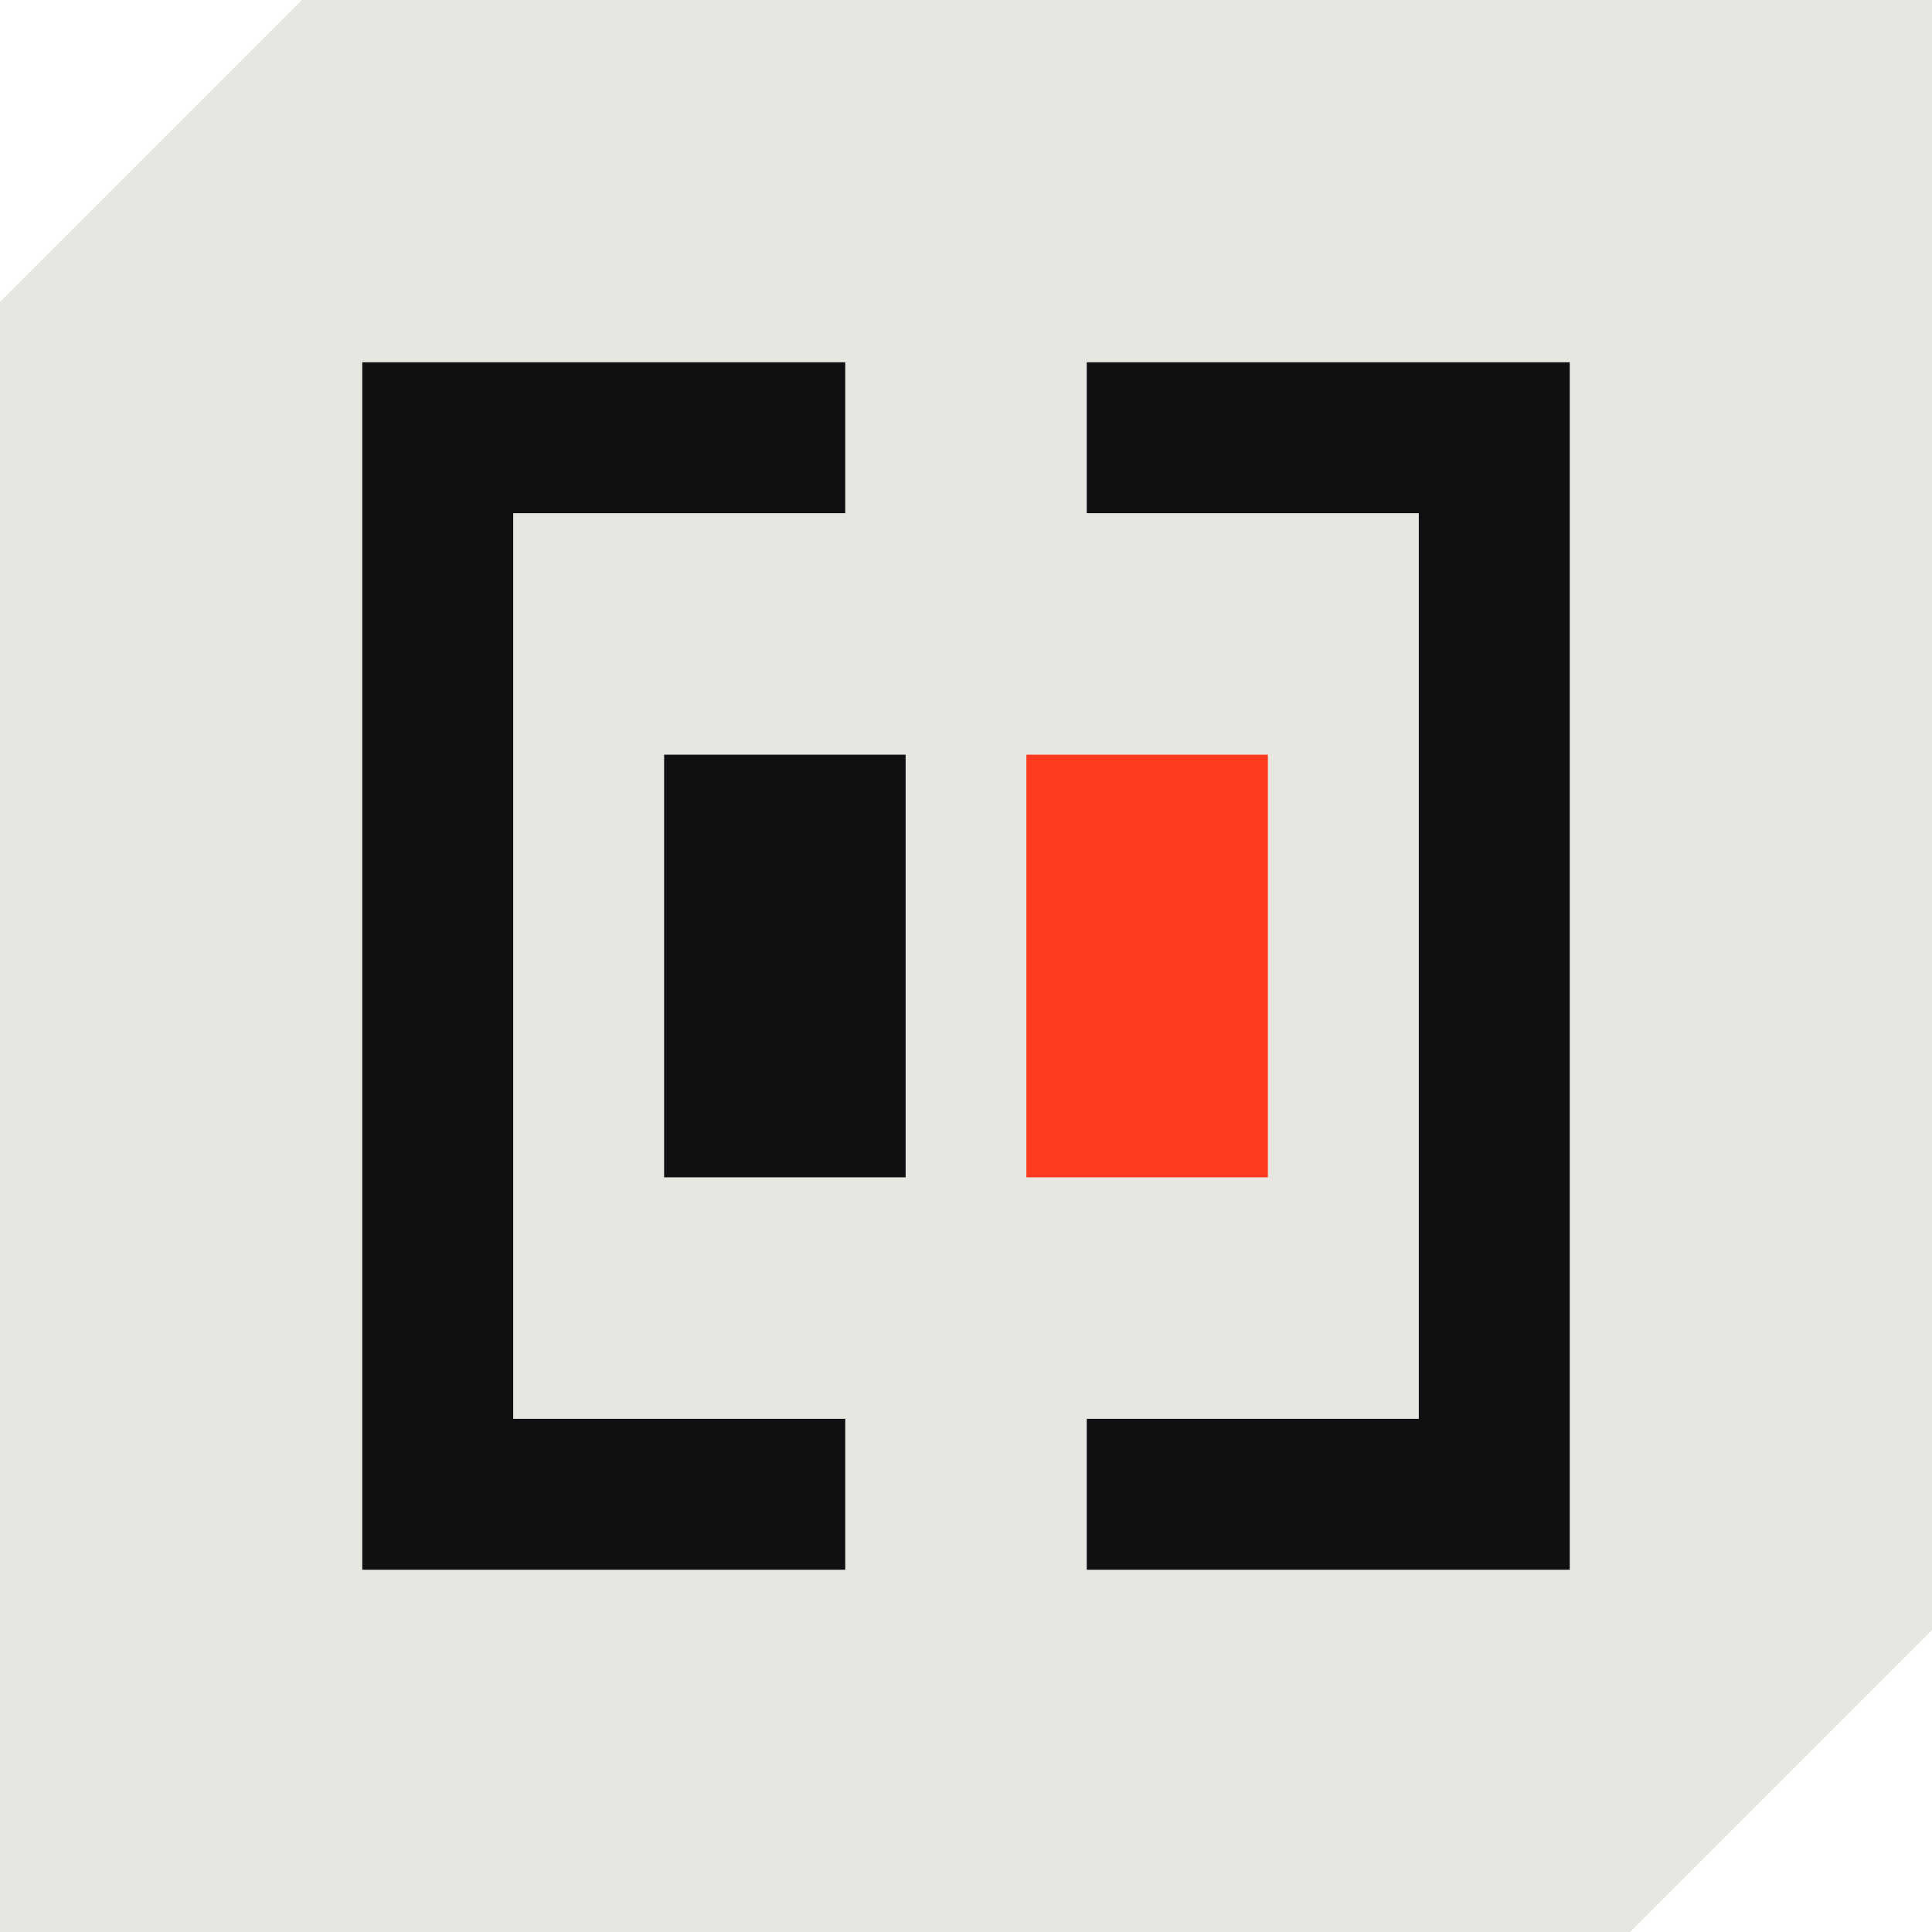
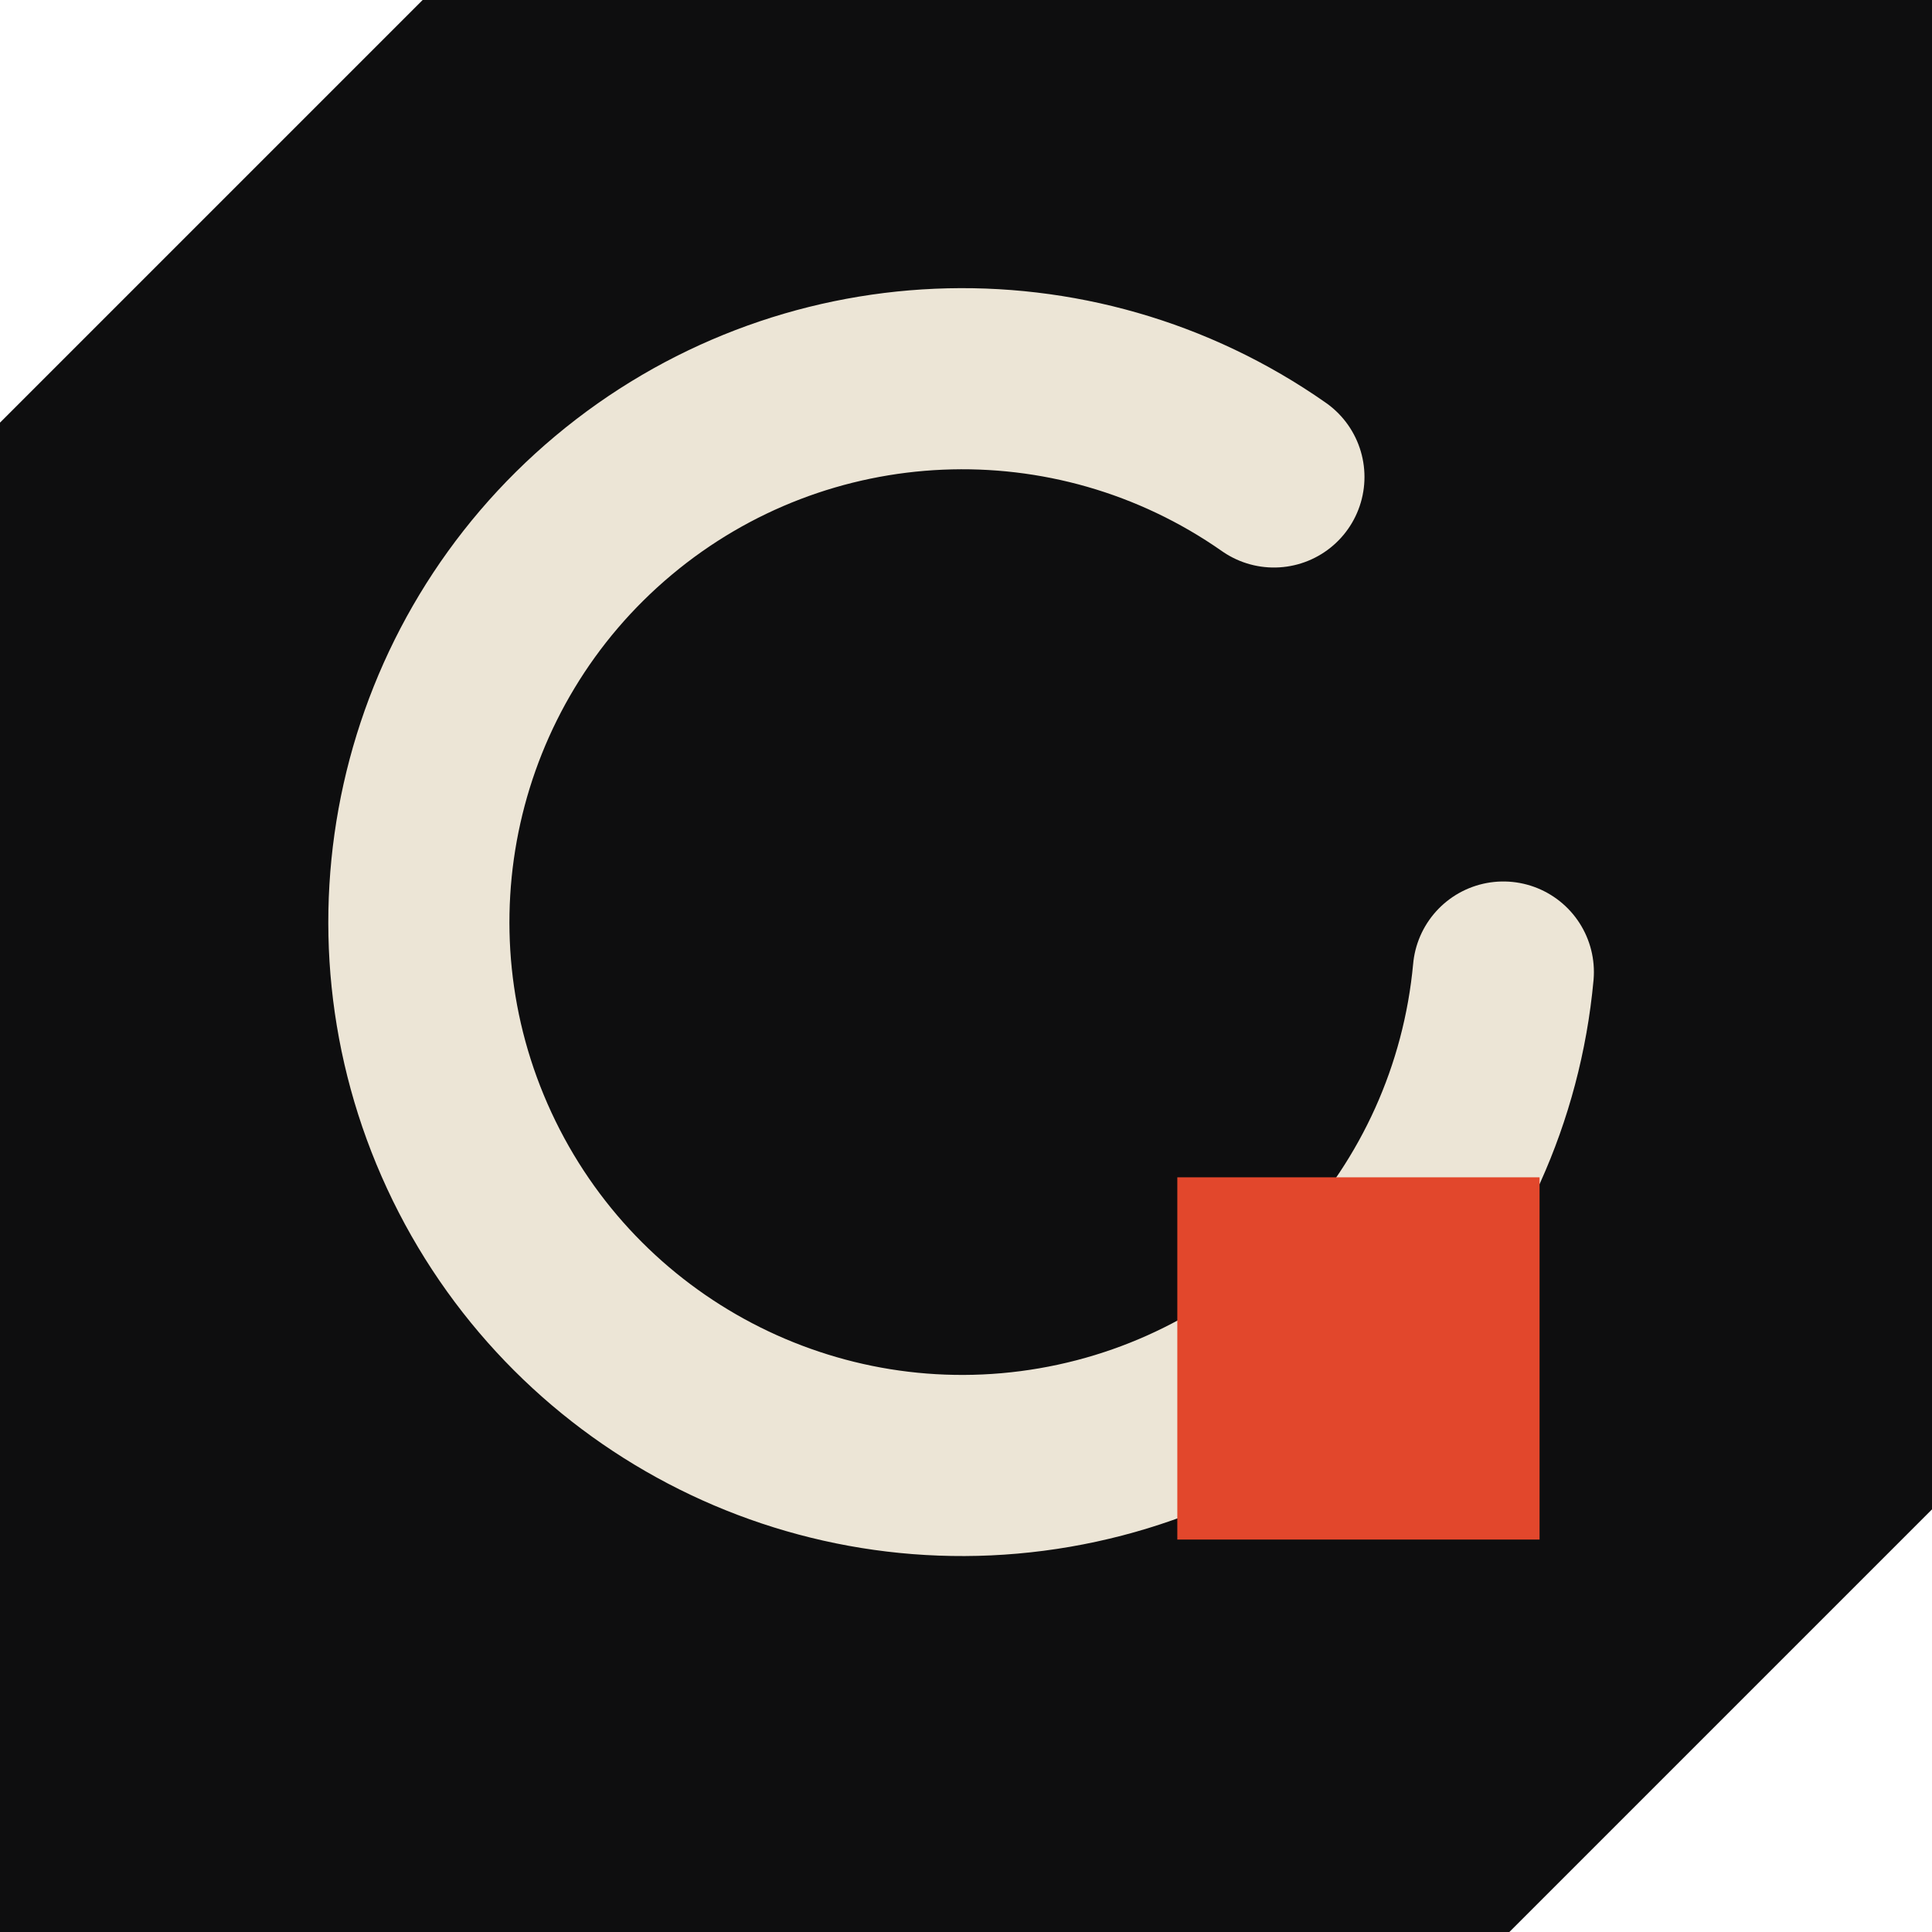
<svg xmlns="http://www.w3.org/2000/svg" viewBox="0 0 64 64">
-   <path fill="#e7e6e1" d="M10 0h54v54l-10 10H0V10z" />
-   <path fill="#0f1012" d="M12 12h16v5h-11v30h11v5H12zM52 12H36v5h11v30H36v5h16z" />
-   <rect x="22" y="25" width="8" height="14" fill="#0f1012" />
-   <rect x="34" y="25" width="8" height="14" fill="#ff3b1f" />
+   <path fill="#0e0e0f" d="M14 0h50v50L50 64H0V14z" />
+   <path d="M42.2 15.8a18 18 0 1 0 7.6 16.4" fill="none" stroke="#ece5d6" stroke-width="6" stroke-linecap="round" />
+   <rect x="39" y="39" width="12" height="12" fill="#e2472c" />
</svg>
